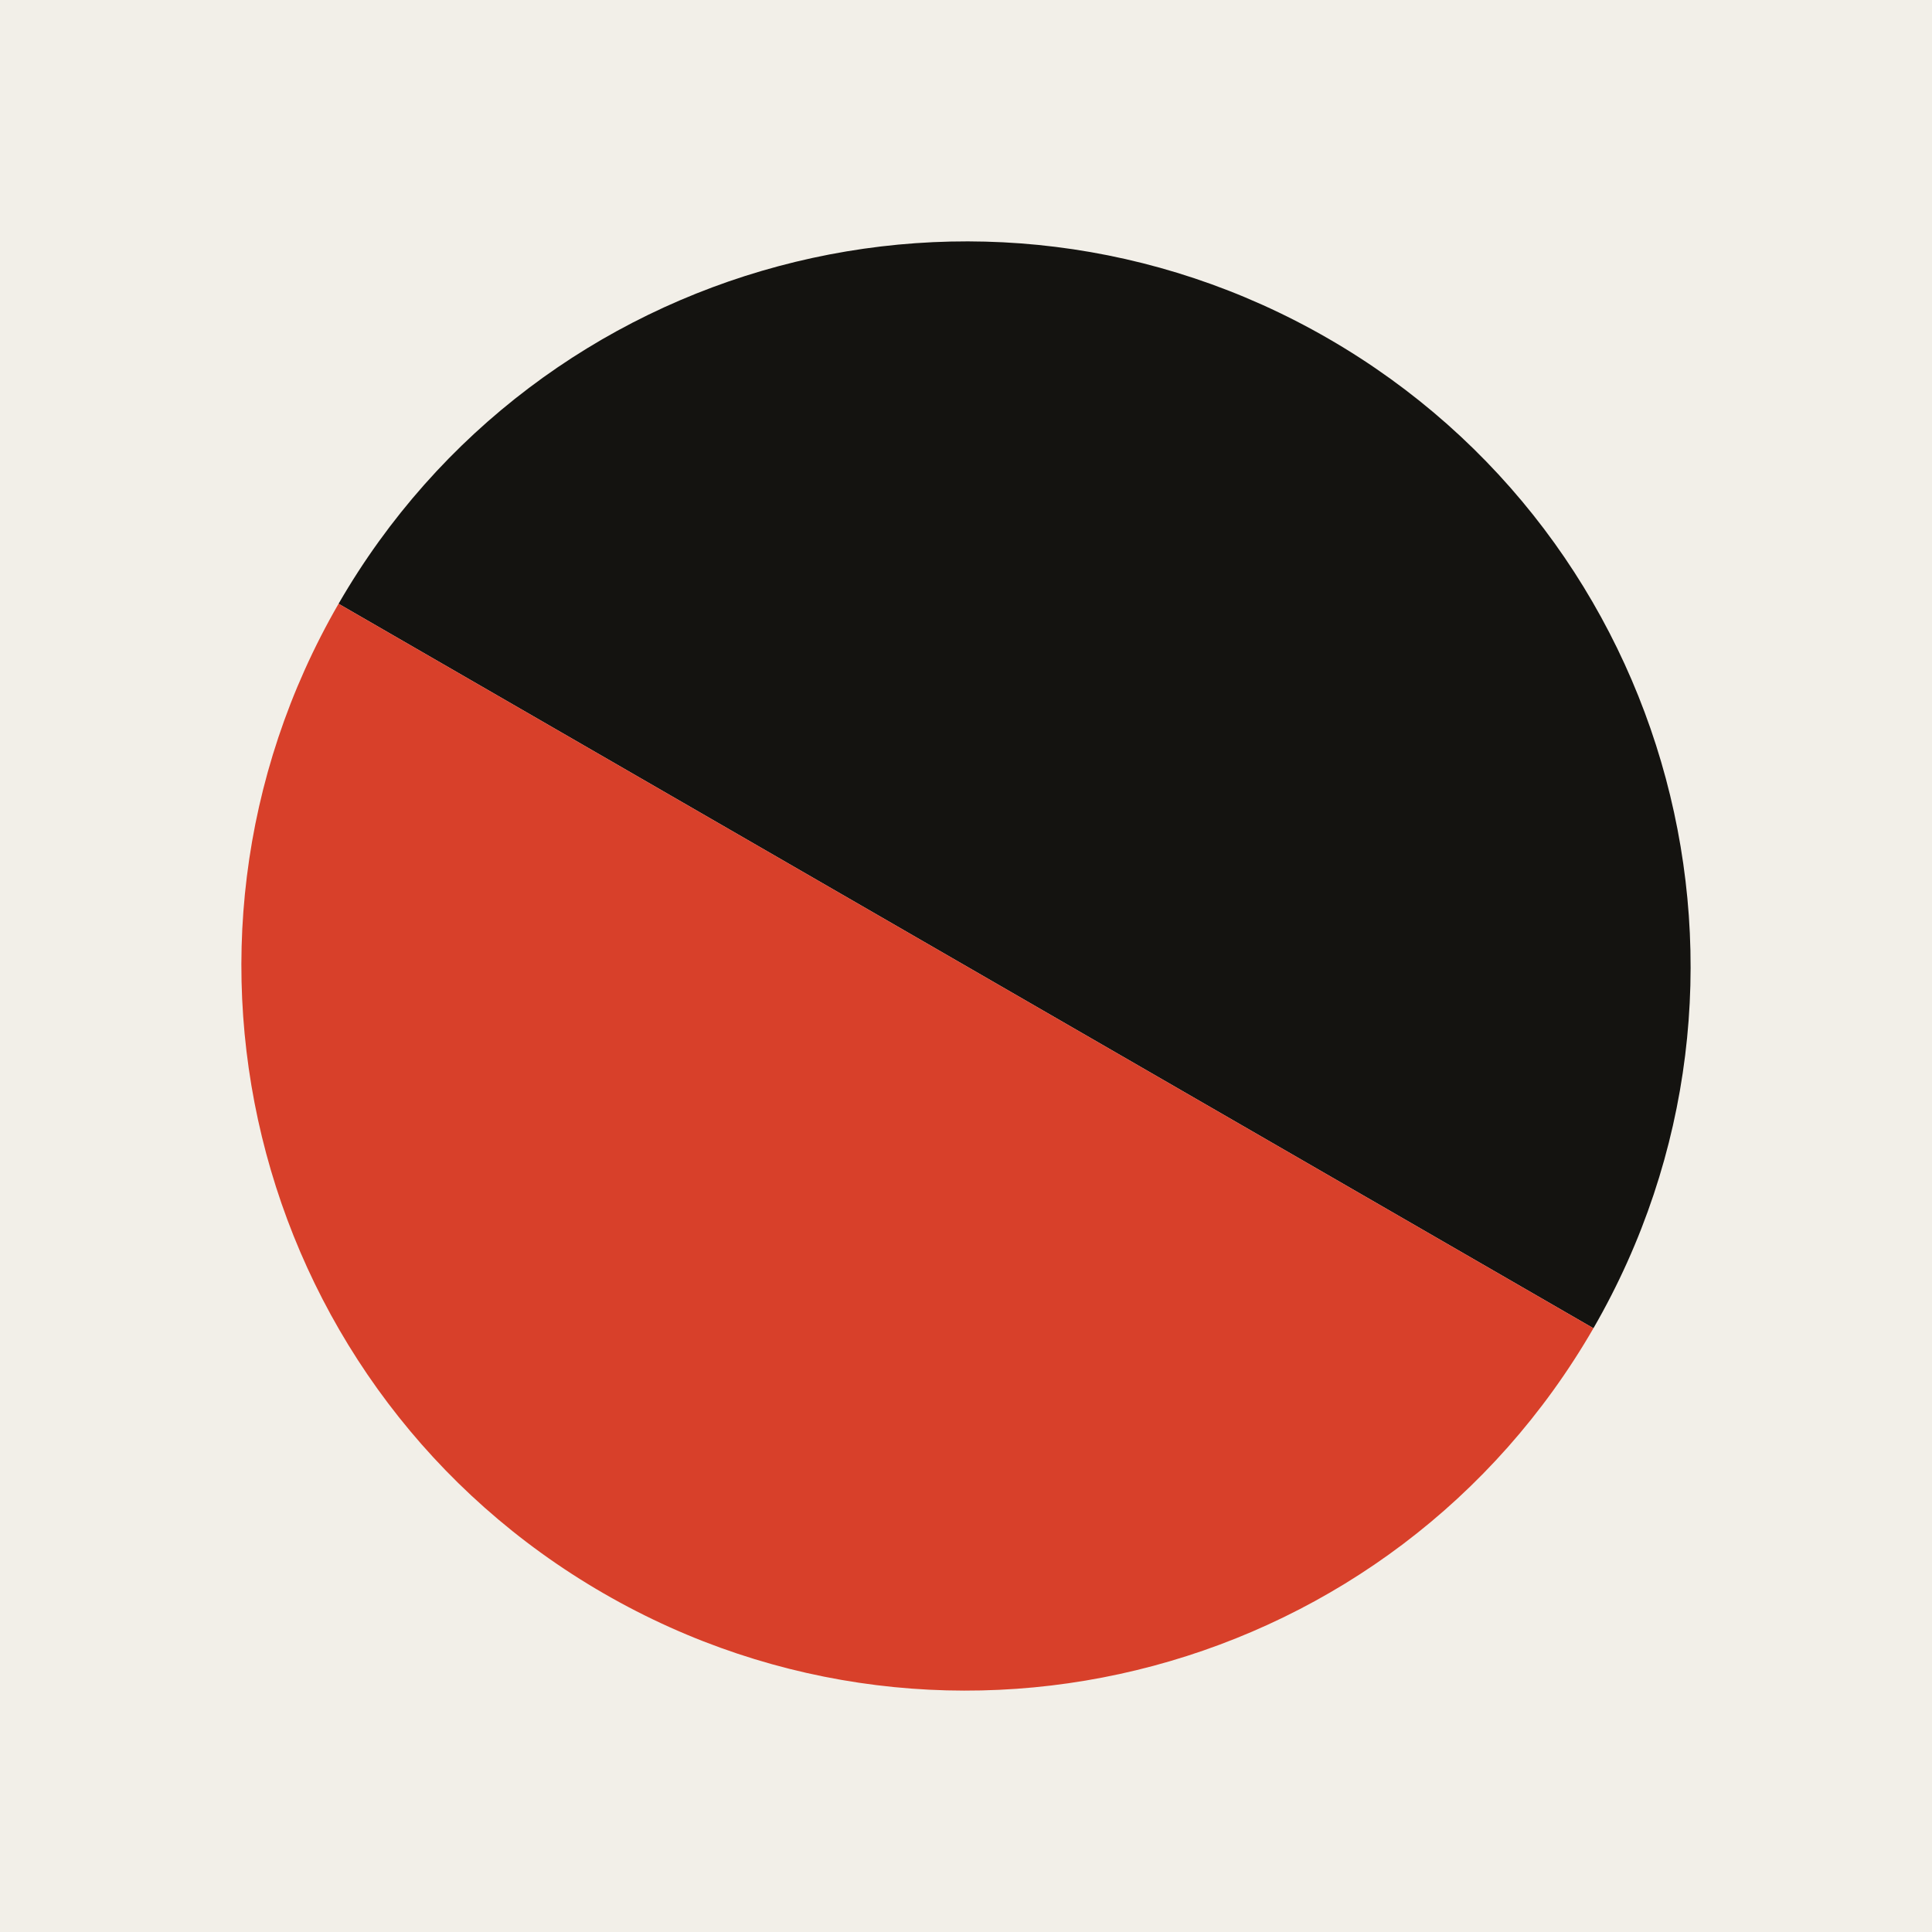
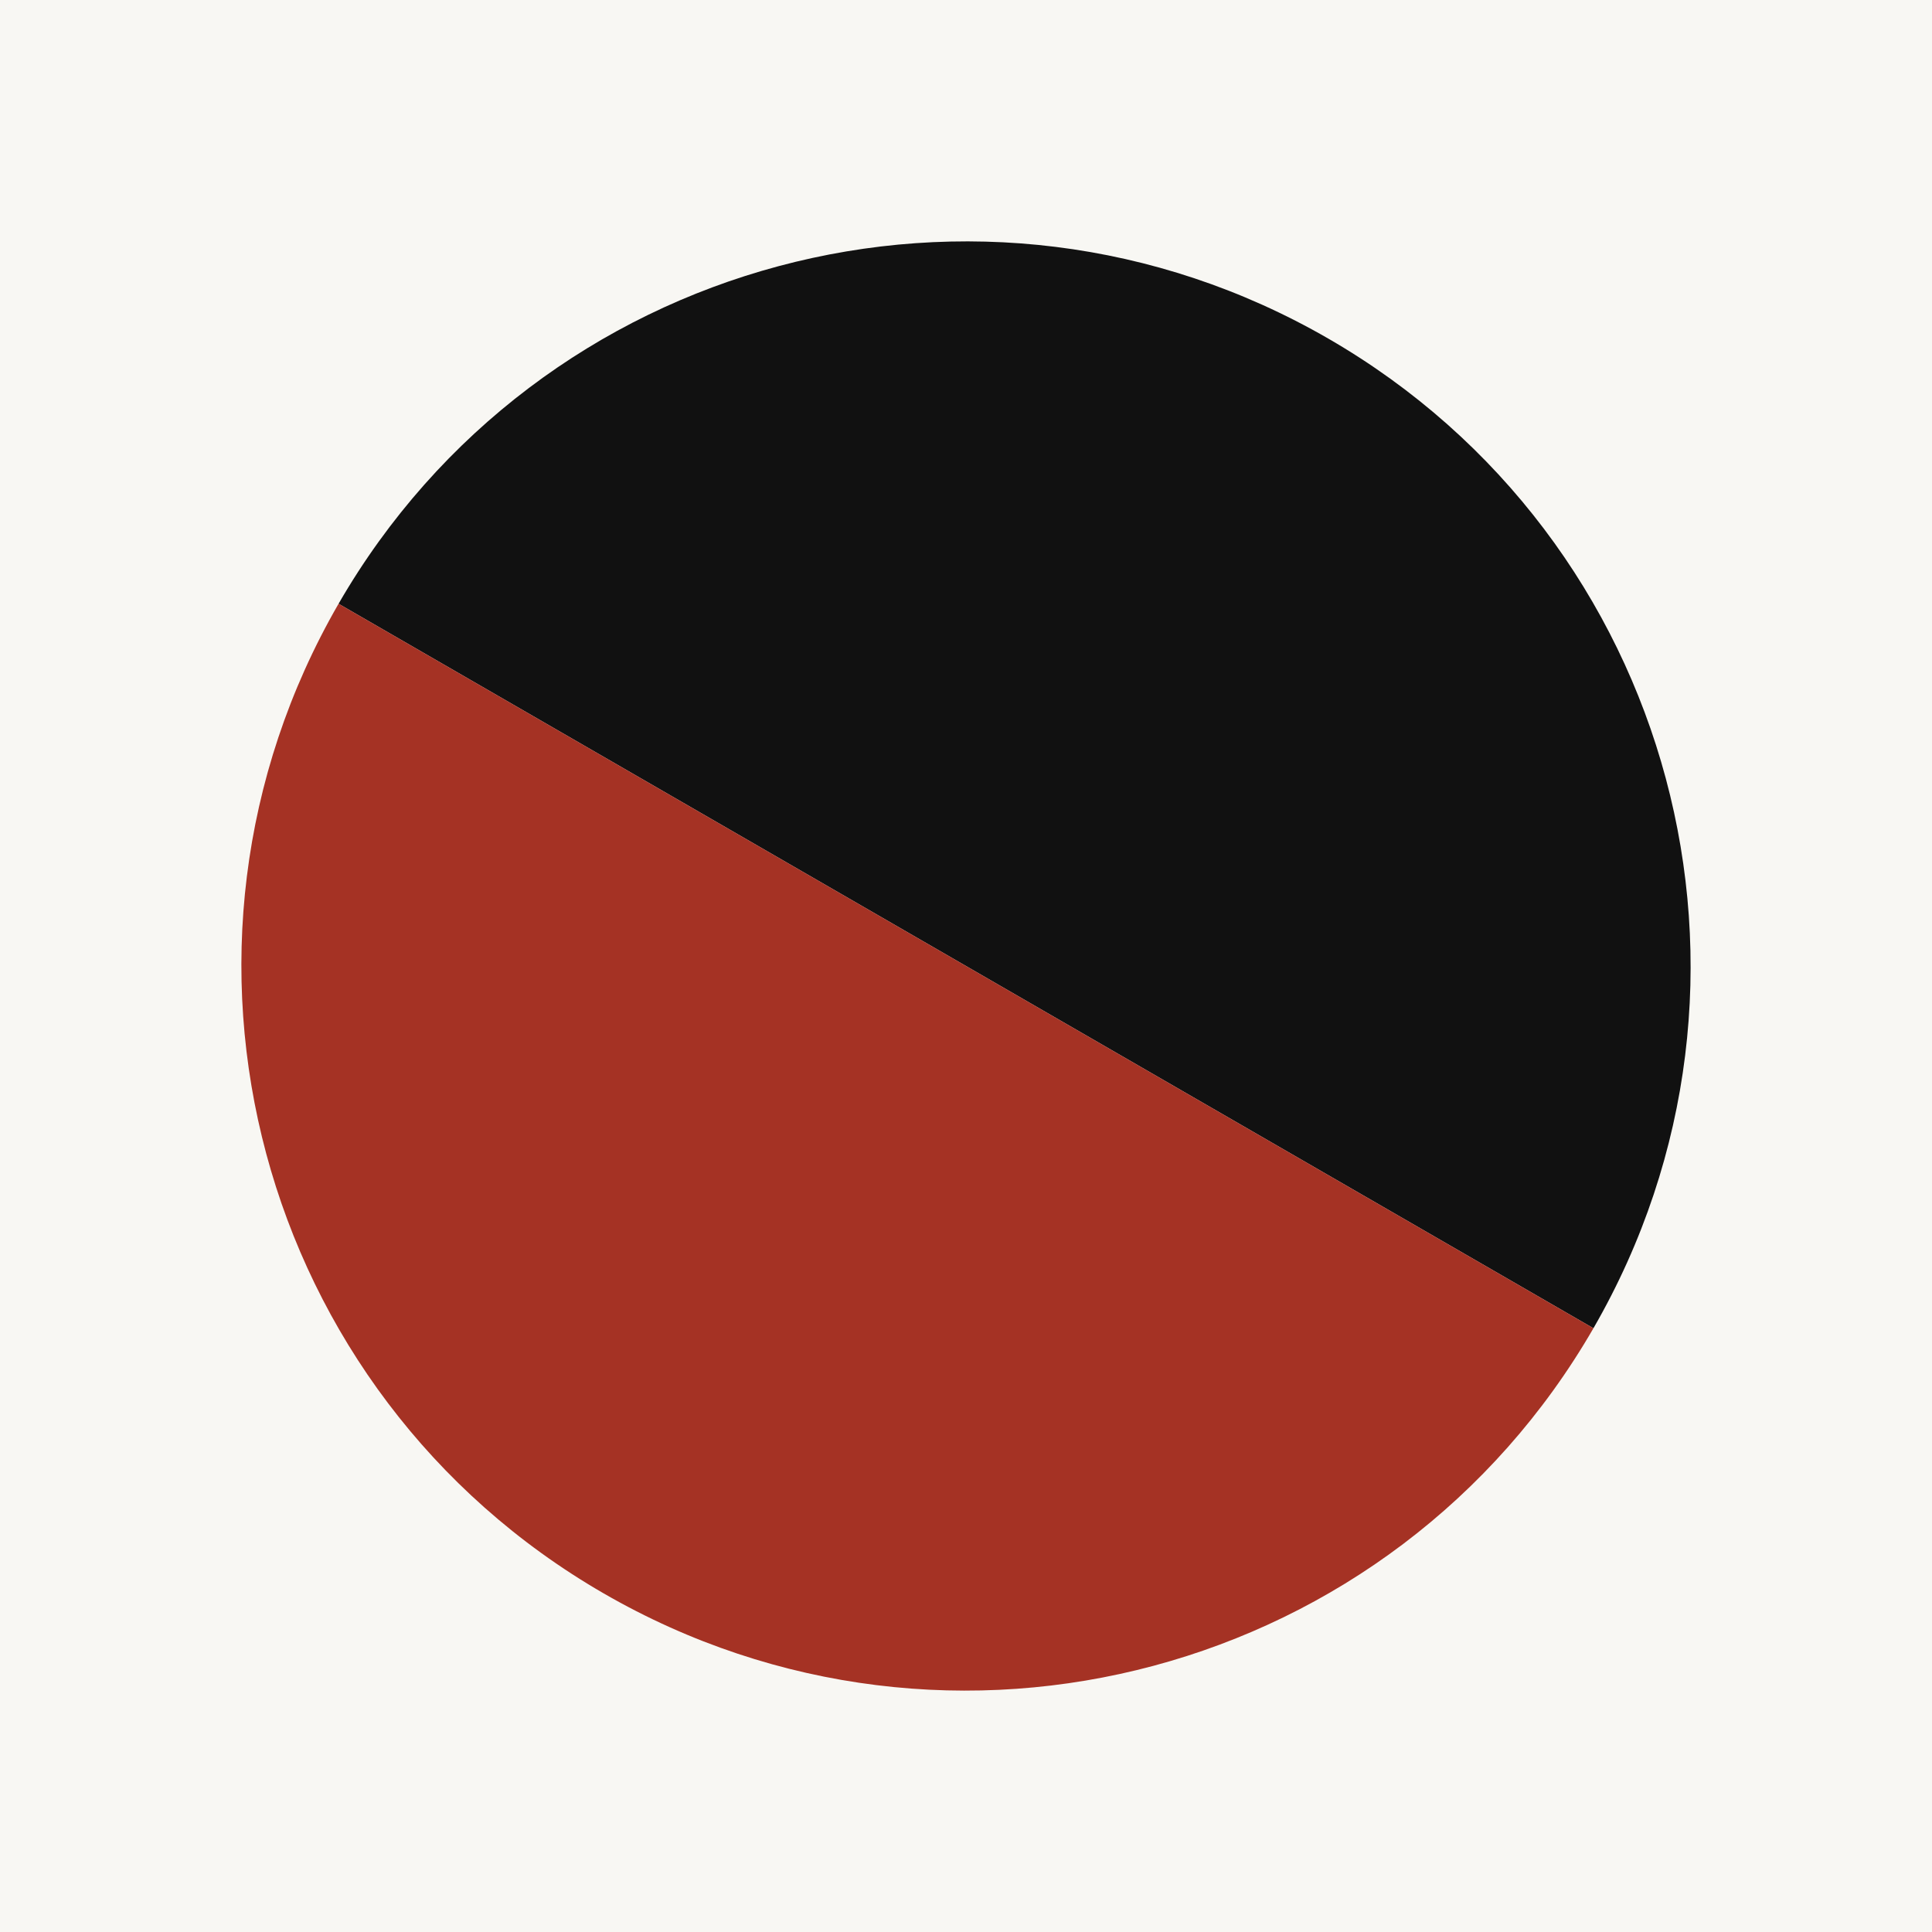
<svg xmlns="http://www.w3.org/2000/svg" viewBox="0 0 32 32" width="32" height="32">
-   <rect width="32" height="32" fill="#f2efe8" />
+   <style>.bg{fill:#f8f7f3}.ink{fill:#111111}.accent{fill:#a53224}@media (prefers-color-scheme:dark){.bg{fill:#161513}.ink{fill:#e6e2d9}.accent{fill:#e0806f}}</style>
+   <rect class="bg" width="32" height="32" />
  <g transform="rotate(-60 16 16)">
-     <path d="M16 4A12 12 0 0 1 16 28Z" fill="#141310" />
-     <path d="M16 4A12 12 0 0 0 16 28Z" fill="#d8402a" />
+     <path class="ink" d="M16 4A12 12 0 0 1 16 28Z" />
+     <path class="accent" d="M16 4A12 12 0 0 0 16 28Z" />
  </g>
</svg>
